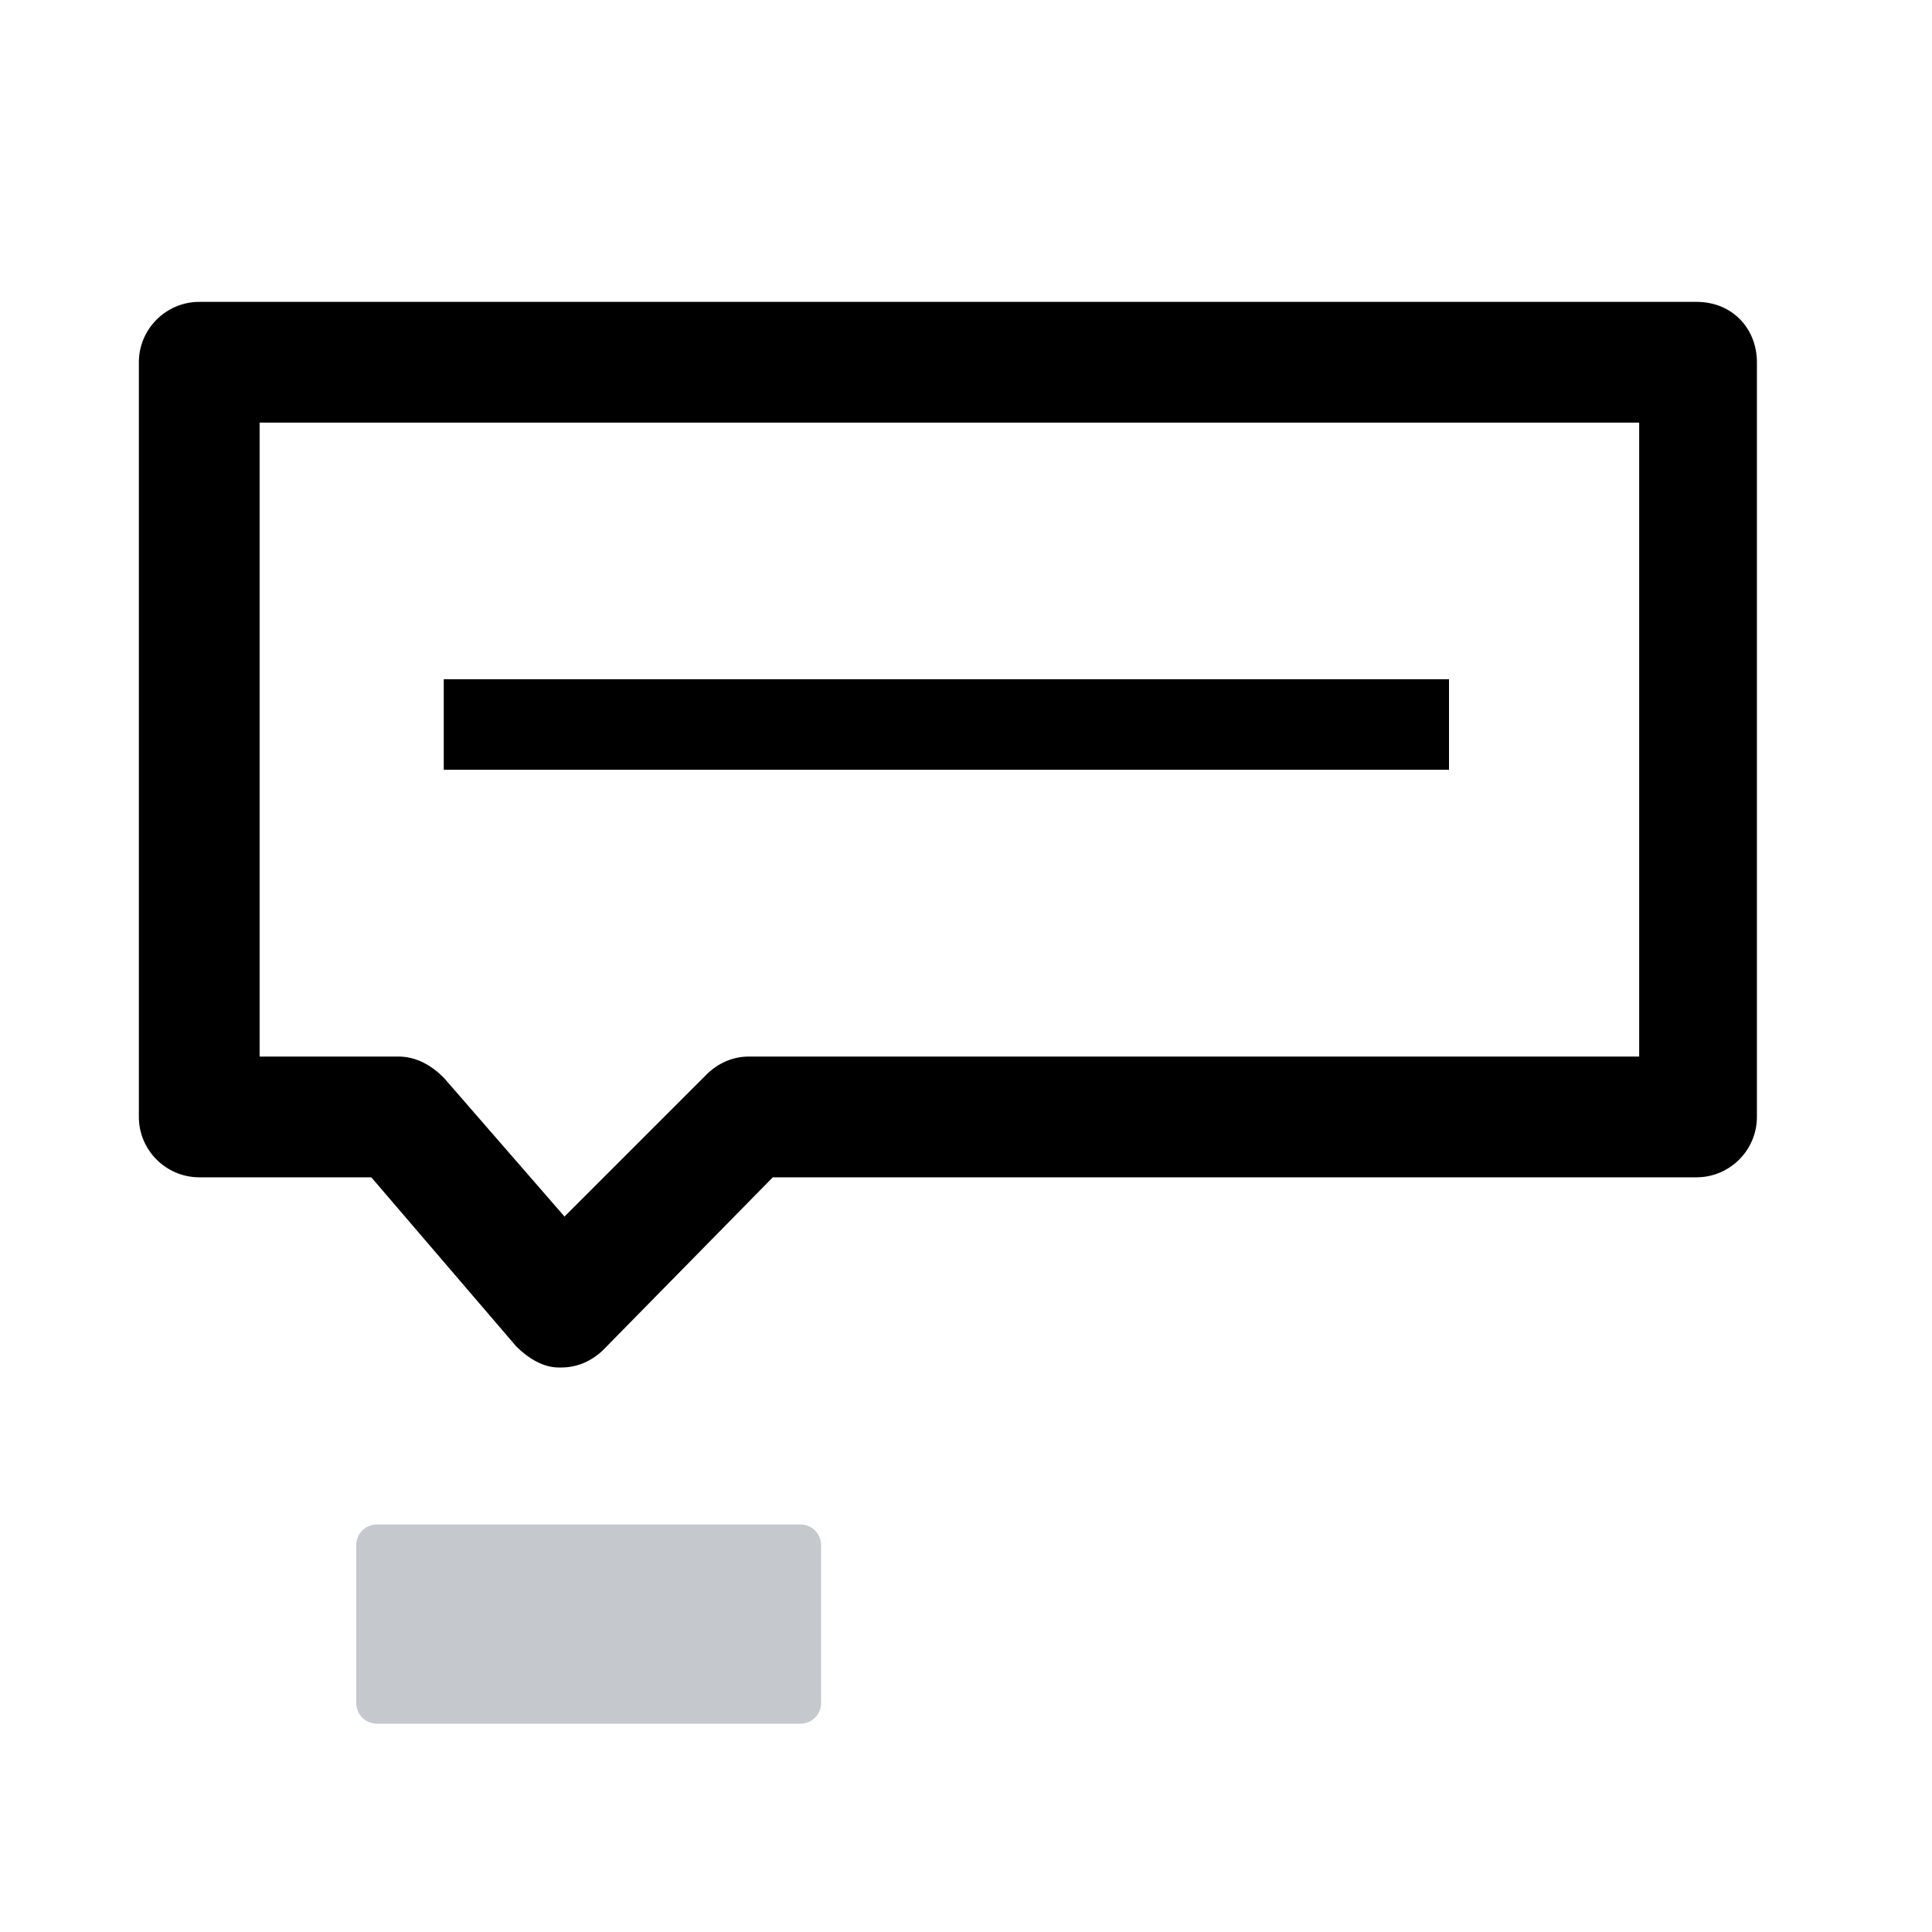
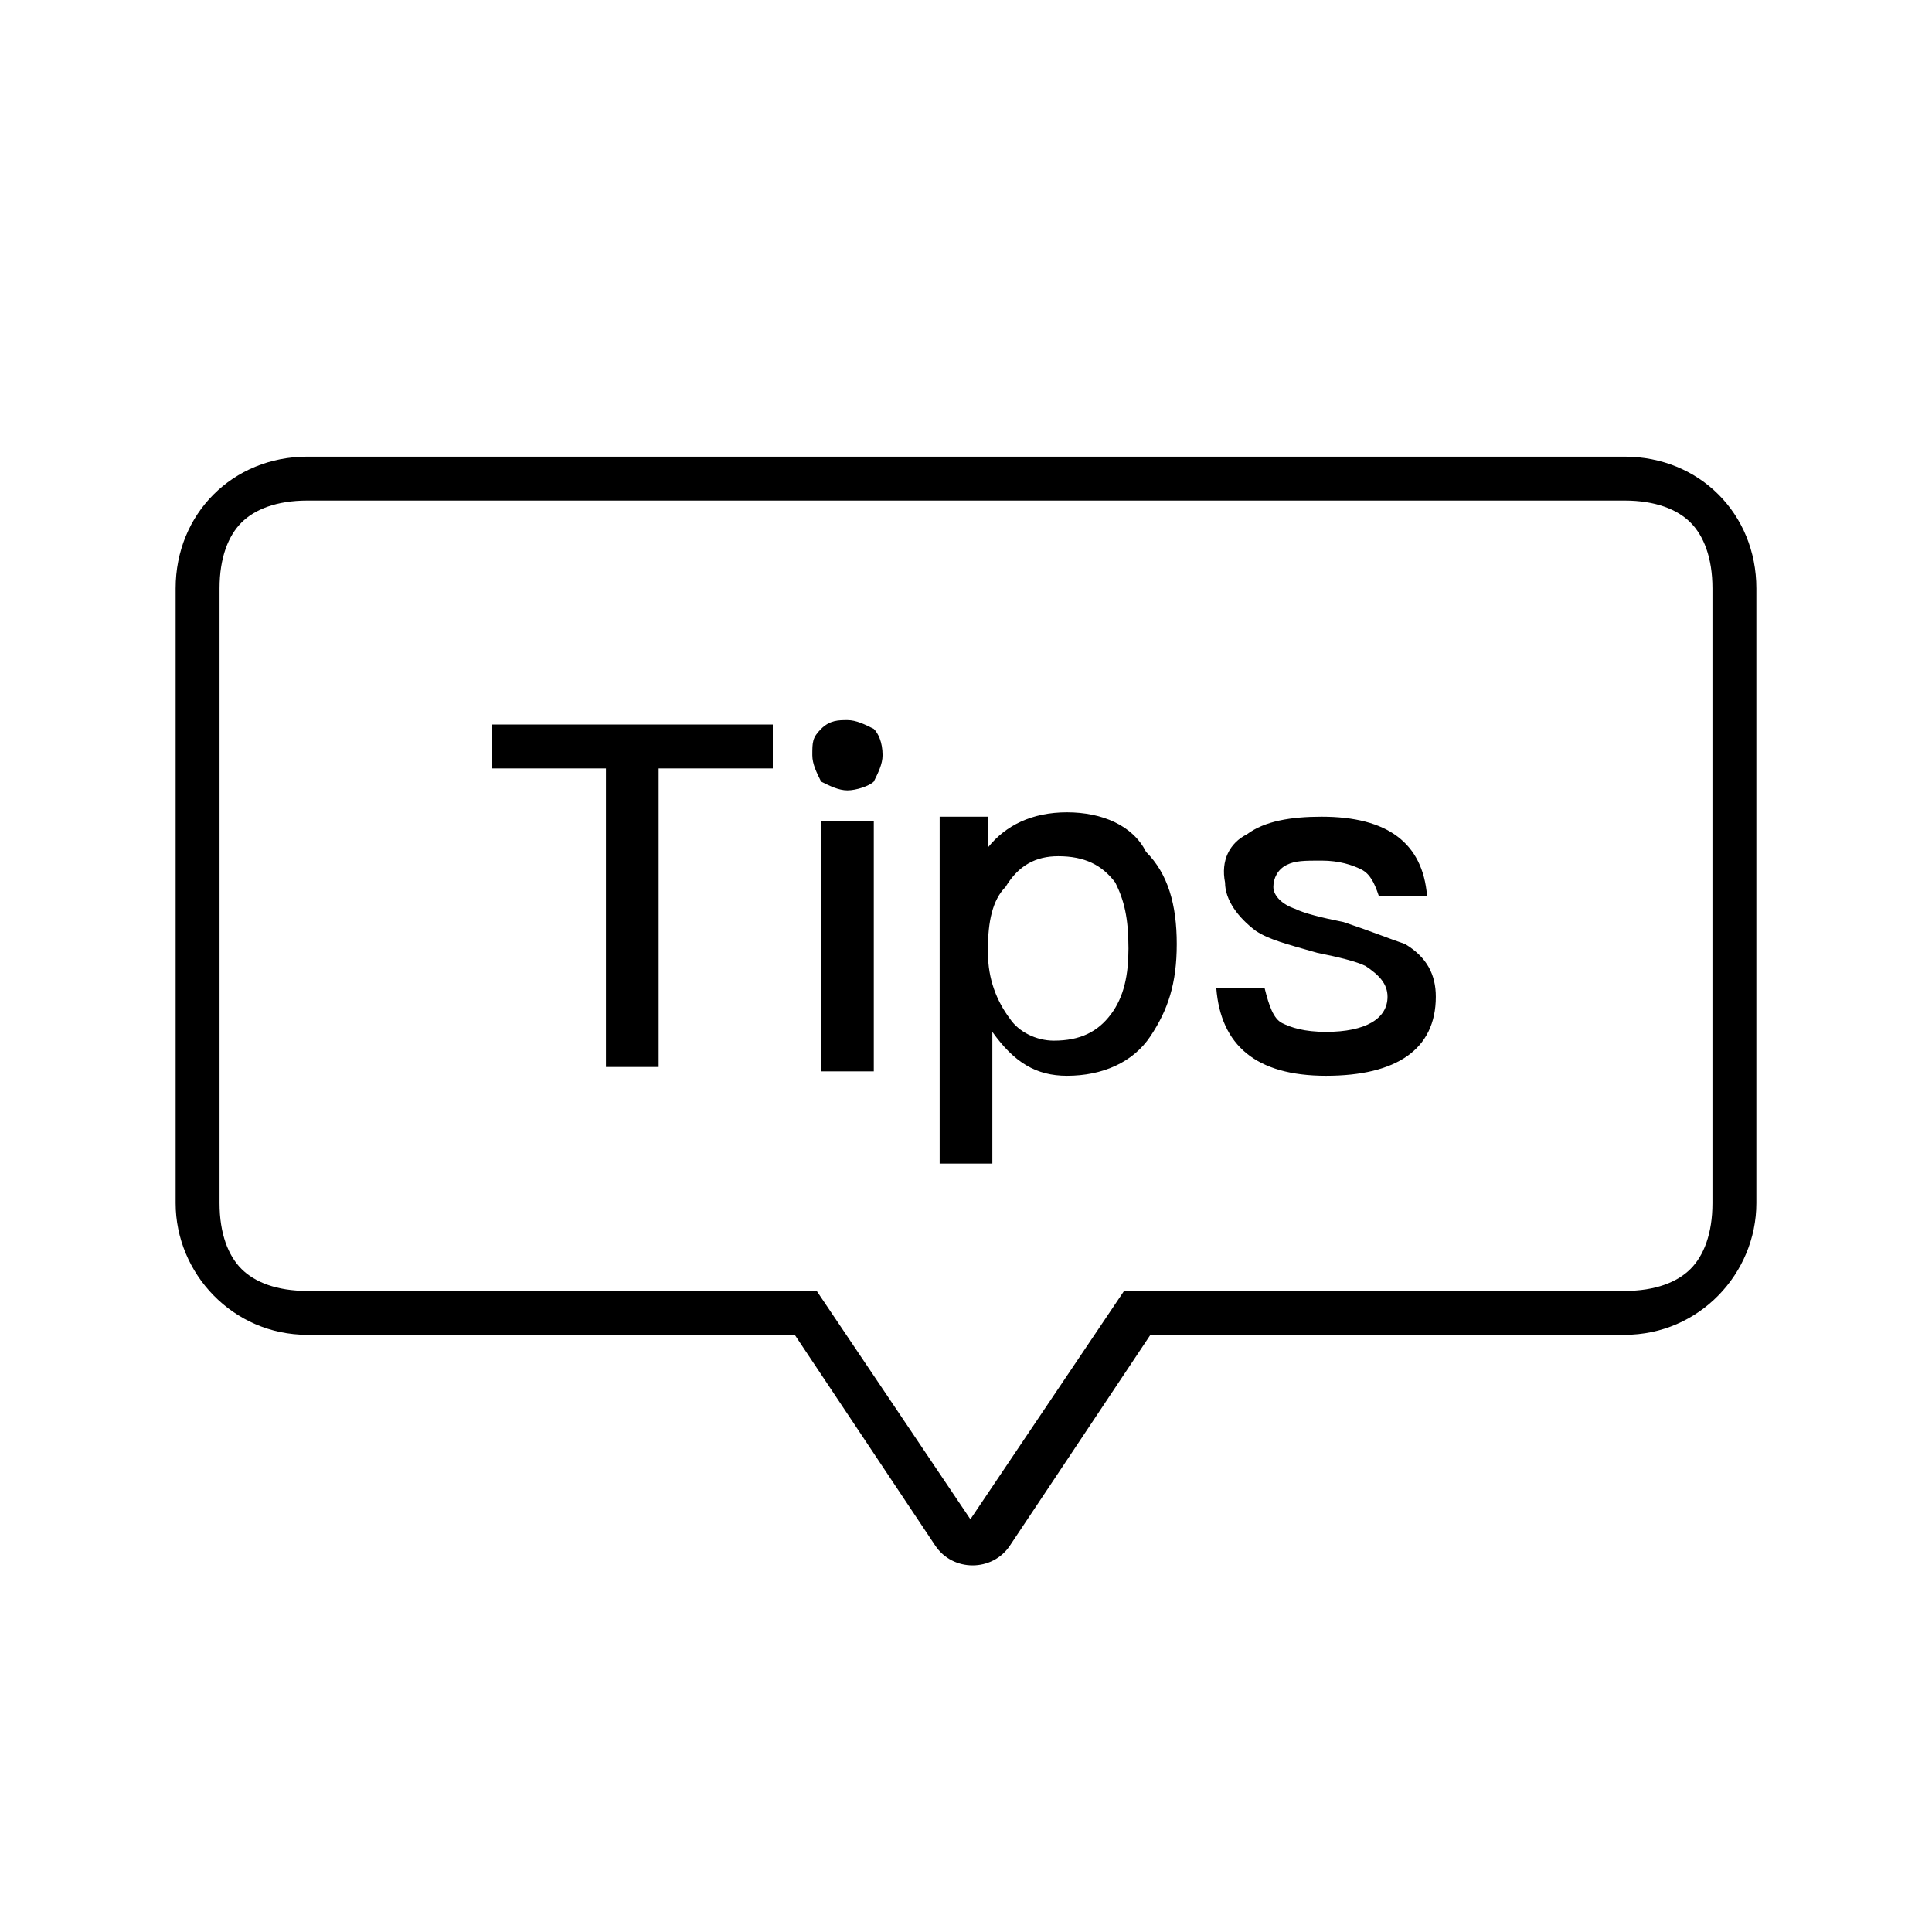
- <svg xmlns="http://www.w3.org/2000/svg" version="1.1" id="图层_1" x="0px" y="0px" viewBox="0 0 64 64" style="enable-background:new 0 0 64 64;" xml:space="preserve">
+ <svg xmlns="http://www.w3.org/2000/svg" version="1.1" id="图层_1" x="0px" y="0px" viewBox="0 0 44 44" style="enable-background:new 0 0 44 44;" xml:space="preserve">
  <style type="text/css">
- 	.st0{fill:currentcolor;}
- 	.st1{opacity:0.7;fill:#ADB0B8;enable-background:new    ;}
-   </style>
-   <g>
-     <g>
-       <path class="st0" d="M56.2,10H6.6c-1.1,0-2,0.9-2,2v25c0,1.1,0.9,2,2,2h5.7l4.8,5.6c0.4,0.4,0.9,0.7,1.4,0.7c0,0,0,0,0.1,0    c0.5,0,1-0.2,1.4-0.6l5.6-5.7h30.6c1.1,0,2-0.9,2-2V12C58.2,10.9,57.4,10,56.2,10z M54.2,35H24.8c-0.5,0-1,0.2-1.4,0.6l-4.7,4.7    l-4-4.6c-0.4-0.4-0.9-0.7-1.5-0.7H8.6V14h45.7v21H54.2z" />
-       <rect x="14.7" y="22.5" class="st0" width="33.3" height="3" />
-     </g>
-     <path class="st1" d="M26.5,57.1h-14c-0.4,0-0.7-0.3-0.7-0.7v-5.2c0-0.4,0.3-0.7,0.7-0.7h14c0.4,0,0.7,0.3,0.7,0.7v5.2   C27.2,56.8,26.9,57.1,26.5,57.1z" />
-   </g>
+ 	.st0{fill-rule:evenodd;clip-rule:evenodd;fill:currentColor;}
+ </style>
+   <path id="矢量_81" class="st0" d="M7,30.4h11.1l3.2,4.8c0.4,0.6,1.3,0.6,1.7,0l3.2-4.8H37c1.7,0,3-1.4,3-3v-14c0-1.7-1.3-3-3-3H7  c-1.7,0-3,1.3-3,3v14C4,29,5.3,30.4,7,30.4z M22.1,34.6l3.5-5.2H37c0.7,0,1.2-0.2,1.5-0.5c0.3-0.3,0.5-0.8,0.5-1.5v-14  c0-0.7-0.2-1.2-0.5-1.5c-0.3-0.3-0.8-0.5-1.5-0.5H7c-0.7,0-1.2,0.2-1.5,0.5C5.2,12.2,5,12.7,5,13.4v14c0,0.7,0.2,1.2,0.5,1.5  c0.3,0.3,0.8,0.5,1.5,0.5h11.6L22.1,34.6z M18.7,16.6c0.2-0.2,0.4-0.2,0.6-0.2s0.4,0.1,0.6,0.2c0.1,0.1,0.2,0.3,0.2,0.6  c0,0.2-0.1,0.4-0.2,0.6c-0.1,0.1-0.4,0.2-0.6,0.2c-0.2,0-0.4-0.1-0.6-0.2c-0.1-0.2-0.2-0.4-0.2-0.6C18.5,16.9,18.5,16.8,18.7,16.6z   M11.2,16.5v1h2.6v6.8H15v-6.8h2.6v-1H11.2z M24.3,18.5c-0.8,0-1.4,0.3-1.8,0.8v-0.7h-1.1v7.9h1.2v-3c0.5,0.7,1,1,1.7,1  c0.8,0,1.5-0.3,1.9-0.9c0.4-0.6,0.6-1.2,0.6-2.1c0-0.9-0.2-1.6-0.7-2.1C25.8,18.8,25.1,18.5,24.3,18.5z M28.4,19  c0.4-0.3,1-0.4,1.7-0.4c1.5,0,2.3,0.6,2.4,1.8h-1.1c-0.1-0.3-0.2-0.5-0.4-0.6c-0.2-0.1-0.5-0.2-0.9-0.2c-0.4,0-0.6,0-0.8,0.1  c-0.2,0.1-0.3,0.3-0.3,0.5c0,0.2,0.2,0.4,0.5,0.5c0.2,0.1,0.6,0.2,1.1,0.3c0.6,0.2,1.1,0.4,1.4,0.5c0.5,0.3,0.7,0.7,0.7,1.2  c0,1.2-0.9,1.8-2.5,1.8c-1.6,0-2.4-0.7-2.5-2h1.1c0.1,0.4,0.2,0.7,0.4,0.8c0.2,0.1,0.5,0.2,1,0.2c0.9,0,1.4-0.3,1.4-0.8  c0-0.3-0.2-0.5-0.5-0.7c-0.2-0.1-0.6-0.2-1.1-0.3c-0.7-0.2-1.1-0.3-1.4-0.5c-0.4-0.3-0.7-0.7-0.7-1.1C27.8,19.6,28,19.2,28.4,19z   M18.7,24.4v-5.7h1.2v5.7H18.7z M24.1,19.5c0.6,0,1,0.2,1.3,0.6c0.2,0.4,0.3,0.8,0.3,1.5c0,0.6-0.1,1.1-0.4,1.5  c-0.3,0.4-0.7,0.6-1.3,0.6c-0.4,0-0.8-0.2-1-0.5c-0.3-0.4-0.5-0.9-0.5-1.5v-0.1c0-0.6,0.1-1.1,0.4-1.4  C23.2,19.7,23.6,19.5,24.1,19.5z" />
</svg>
